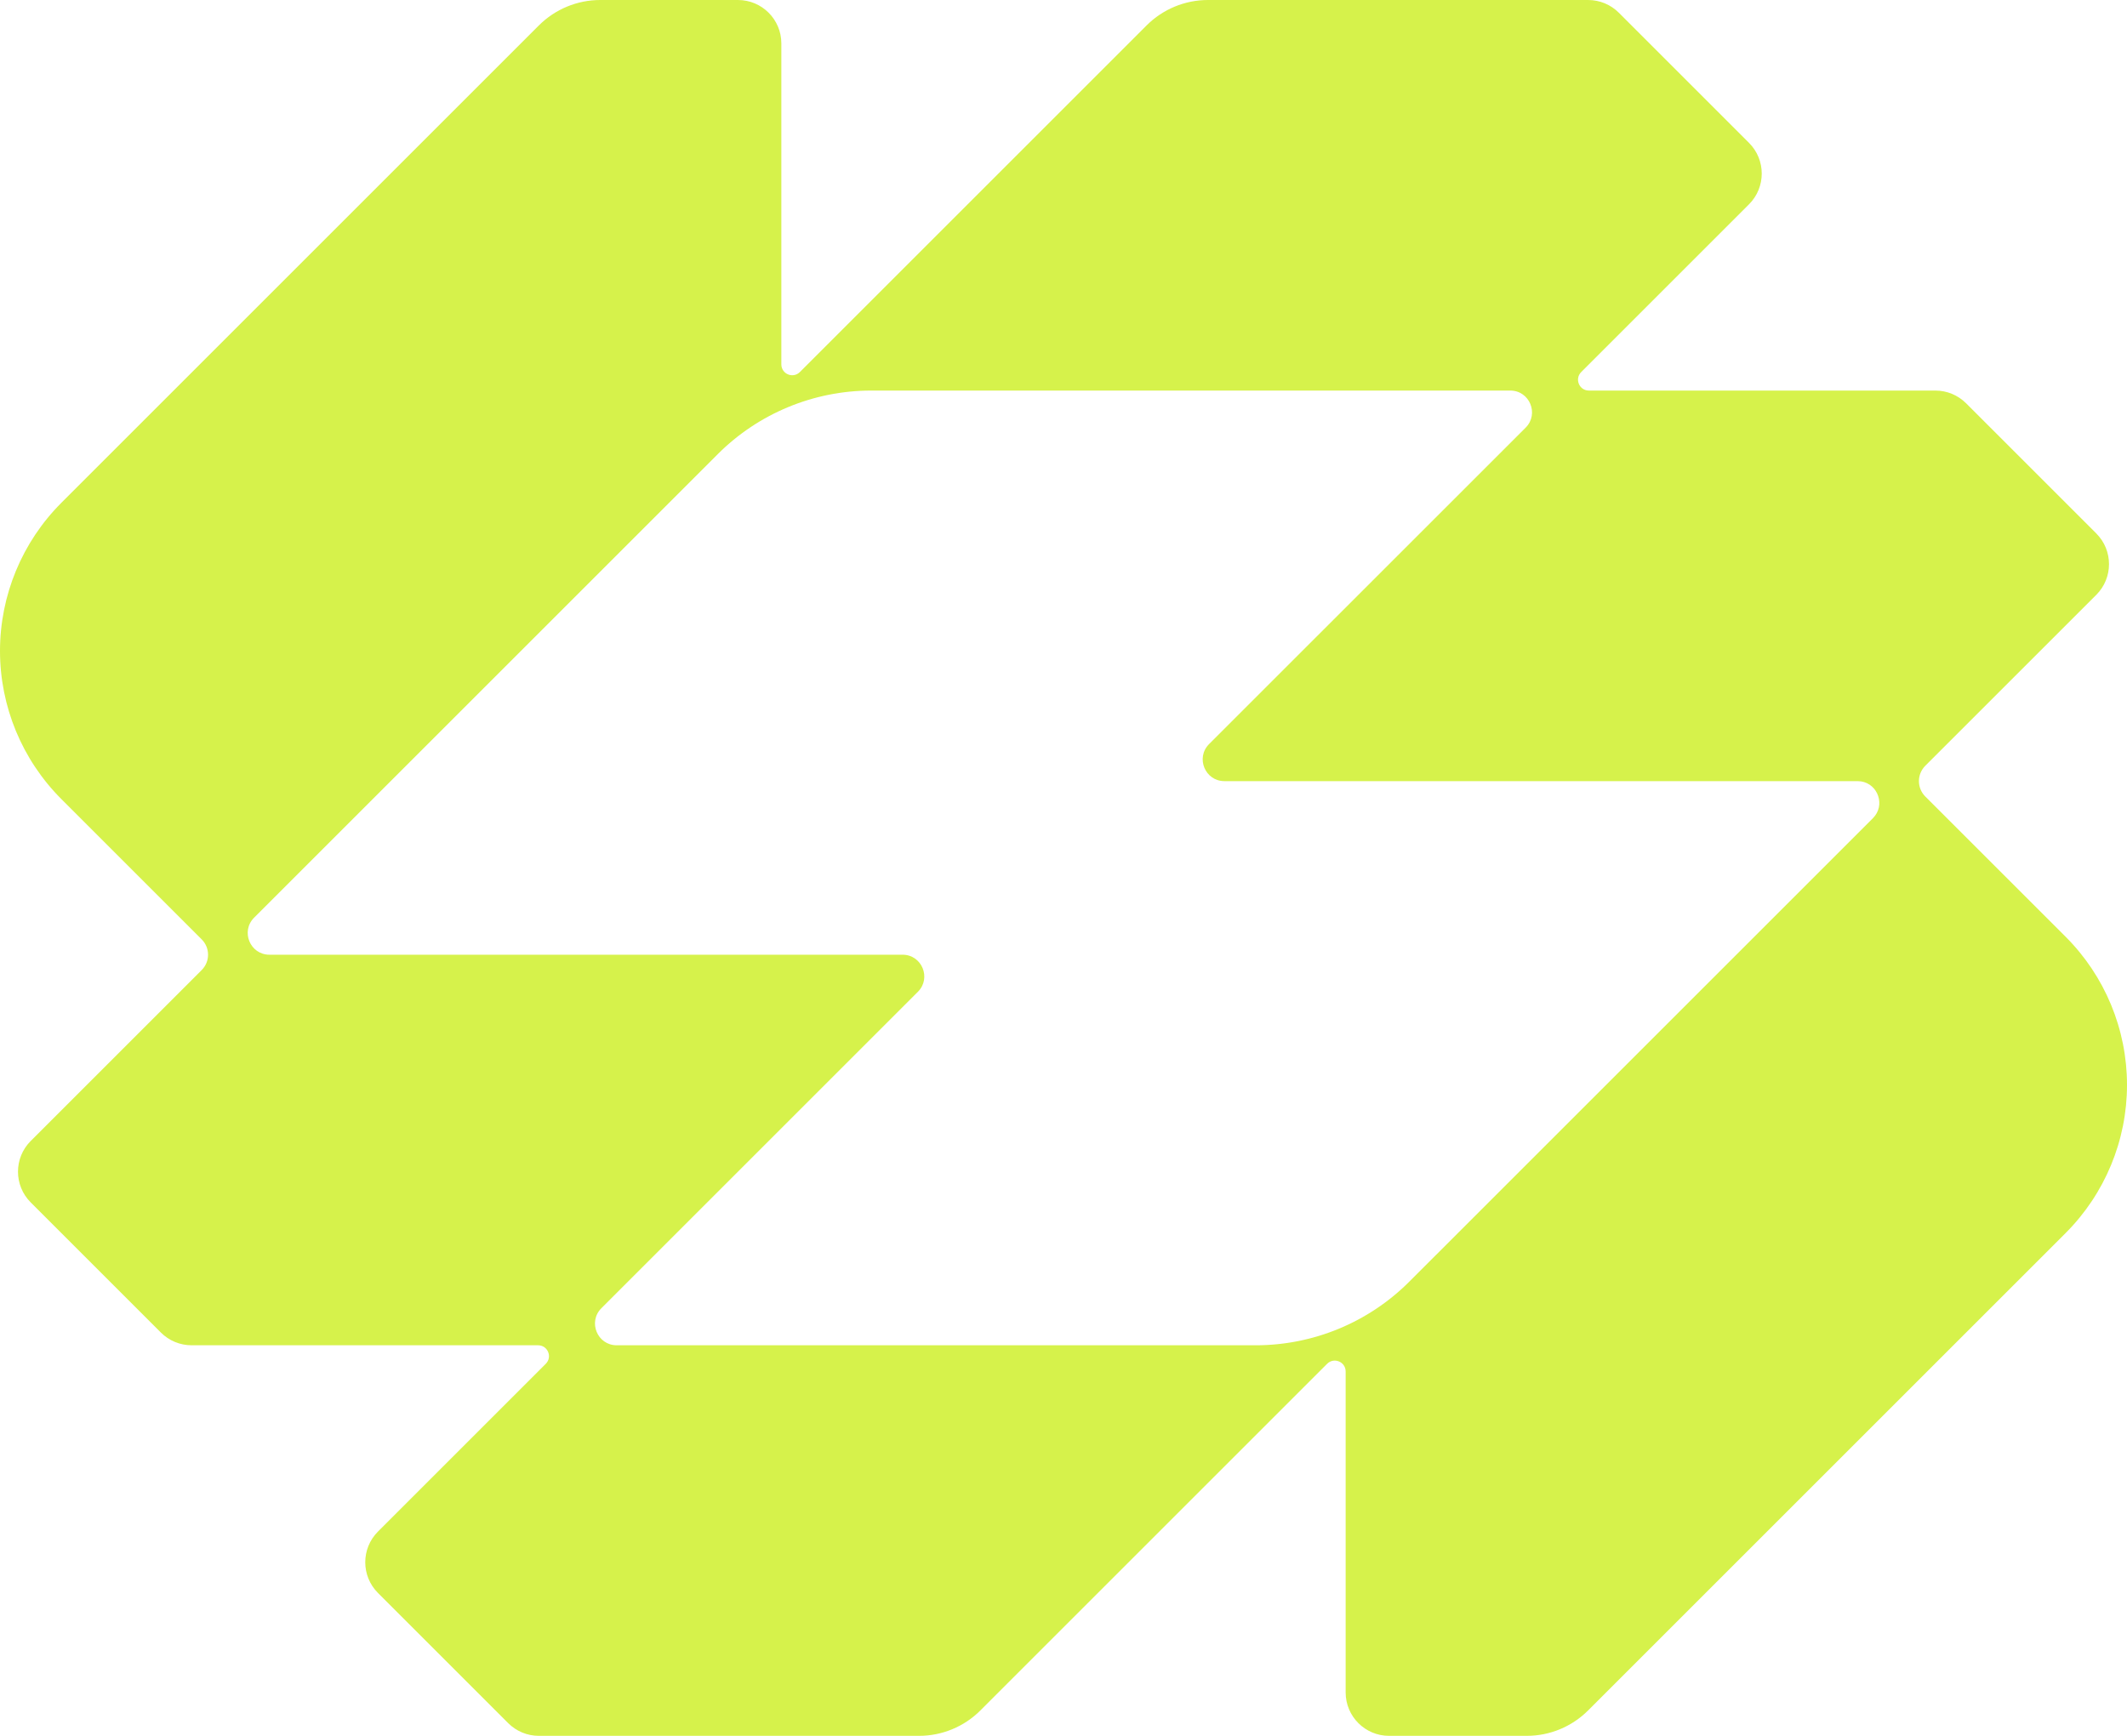
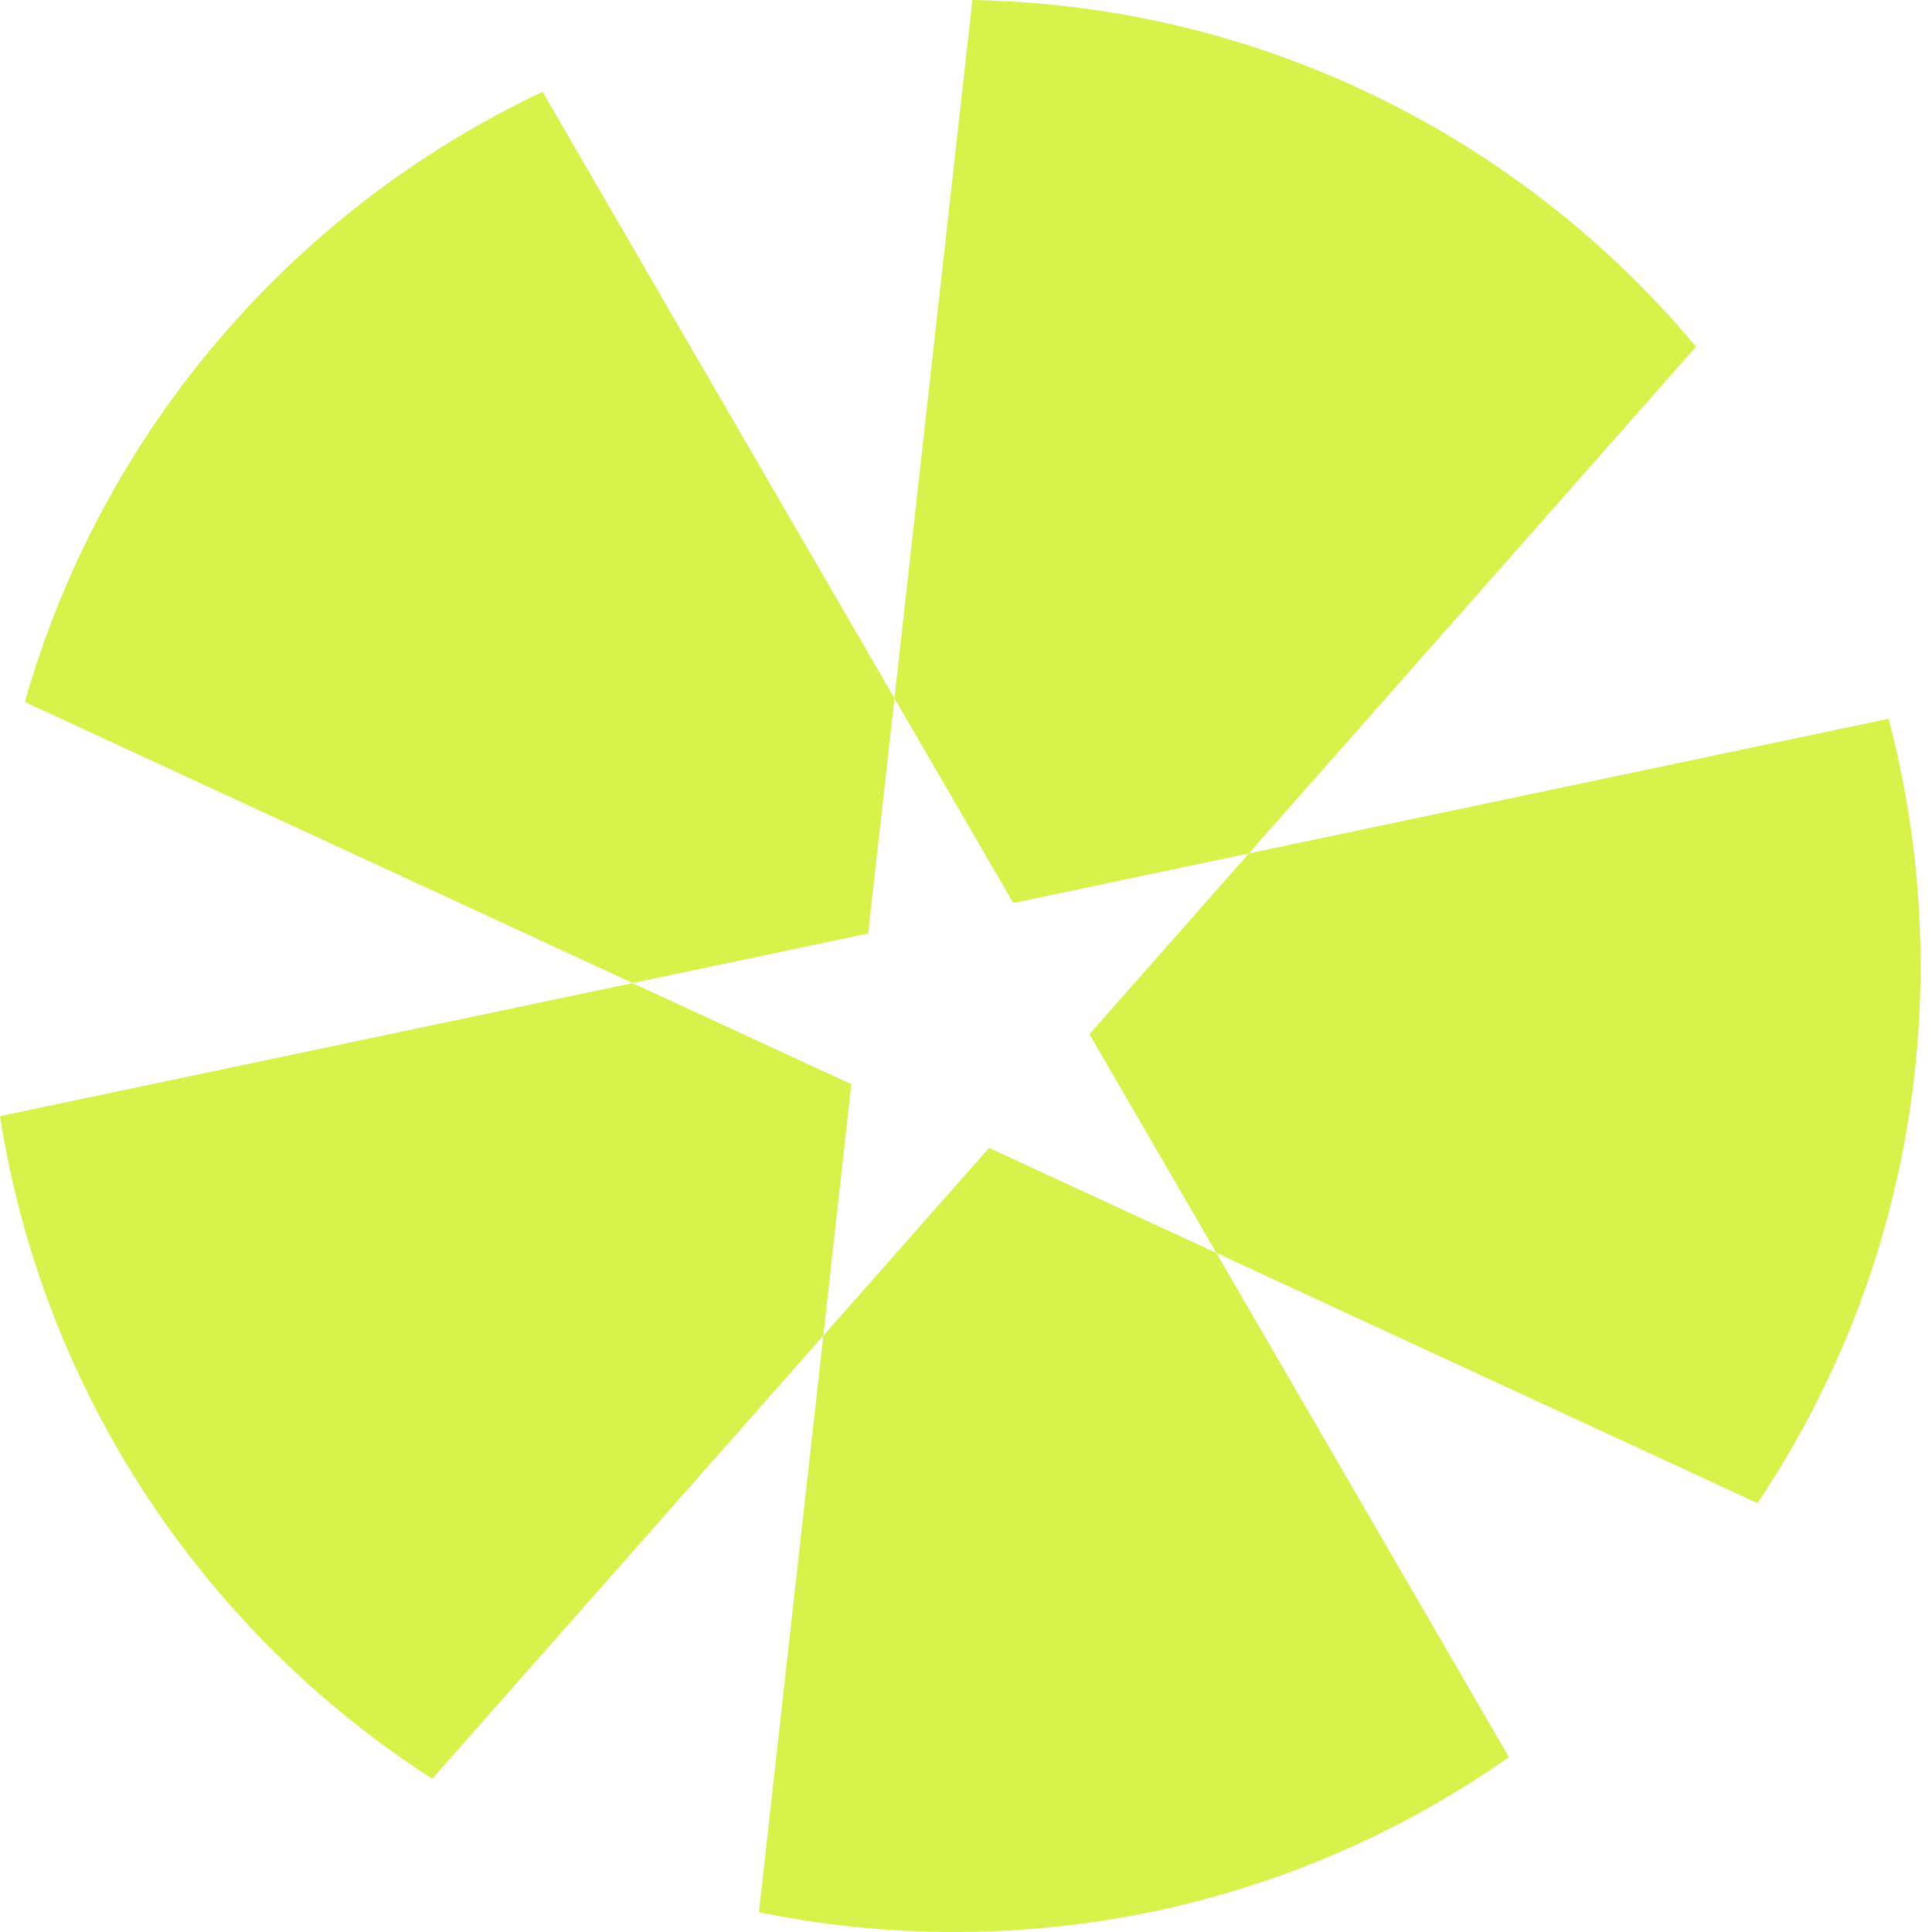
- <svg xmlns="http://www.w3.org/2000/svg" width="49" height="40" viewBox="0 0 49 40" fill="none" id="Logo">
+ <svg xmlns="http://www.w3.org/2000/svg" width="40" height="40" viewBox="0 0 40 40" fill="none" id="Logo">
  <g id="logomark">
-     <path fill-rule="evenodd" clip-rule="evenodd" d="M17 0C17.552 0 18 0.448 18 1V8.396C18 8.619 18.269 8.731 18.427 8.573L26.414 0.586C26.789 0.211 27.298 7.97938e-05 27.828 0H36.586C36.851 4.04019e-05 37.105 0.105 37.293 0.293L40.293 3.293C40.683 3.683 40.683 4.317 40.293 4.707L36.427 8.573C36.269 8.731 36.381 9 36.603 9H44.586C44.851 9 45.105 9.105 45.293 9.293L48.293 12.293C48.683 12.684 48.683 13.316 48.293 13.707L44.353 17.646C44.158 17.842 44.158 18.158 44.353 18.354L47.586 21.586C48.491 22.491 49 23.72 49 25C49 26.28 48.491 27.509 47.586 28.414L36.586 39.414C36.211 39.789 35.702 40 35.172 40H32C31.448 40 31 39.552 31 39V31.604C31 31.381 30.731 31.269 30.573 31.427L22.586 39.414C22.211 39.789 21.702 40 21.172 40H12.414C12.149 40 11.895 39.895 11.707 39.707L8.707 36.707C8.317 36.316 8.317 35.684 8.707 35.293L12.573 31.427C12.731 31.269 12.619 31 12.396 31H4.414C4.149 31 3.895 30.895 3.707 30.707L0.707 27.707C0.317 27.317 0.317 26.683 0.707 26.293L4.646 22.354C4.842 22.158 4.842 21.842 4.646 21.646L1.414 18.414C0.509 17.509 0 16.28 0 15C0 13.72 0.509 12.491 1.414 11.586L12.414 0.586C12.789 0.211 13.298 8.00463e-05 13.828 0H17ZM20.071 9C18.745 9 17.473 9.527 16.535 10.465L5.854 21.146C5.539 21.462 5.762 22 6.207 22H20.793C21.238 22 21.461 22.539 21.146 22.854L13.854 30.146C13.539 30.462 13.762 31 14.207 31H28.929C30.255 31 31.527 30.473 32.465 29.535L43.147 18.854C43.442 18.558 43.264 18.066 42.874 18.006L42.793 18H28.207C27.762 18 27.539 17.462 27.854 17.146L35.147 9.854C35.461 9.539 35.238 9 34.793 9H20.071Z" fill="#d6f24b" />
+     <path d="M13.096 20.354L17.626 22.447L17.046 27.653L8.949 36.828C4.249 33.802 0.898 28.861 0 23.108L13.096 20.354Z" fill="#d6f24b" />
+     <path d="M25.183 25.94L31.241 36.379C27.992 38.66 24.033 40 19.761 40C18.374 40 17.021 39.859 15.713 39.59L17.046 27.653L20.477 23.766L25.183 25.94Z" fill="#d6f24b" />
+     <path d="M39.102 14.881C39.533 16.514 39.763 18.229 39.763 19.998C39.763 24.114 38.519 27.94 36.387 31.121L25.184 25.941L22.555 21.412L25.857 17.669L39.102 14.881Z" fill="#d6f24b" />
+     <path d="M20.132 0C26.151 0.109 31.519 2.877 35.115 7.178L25.856 17.669L20.979 18.696L18.519 14.457L20.132 0Z" fill="#d6f24b" />
+     <path d="M18.519 14.457L17.974 19.327L13.099 20.353L0.515 14.535C2.1 8.94 6.058 4.344 11.233 1.901L18.519 14.457Z" fill="#d6f24b" />
  </g>
</svg>
